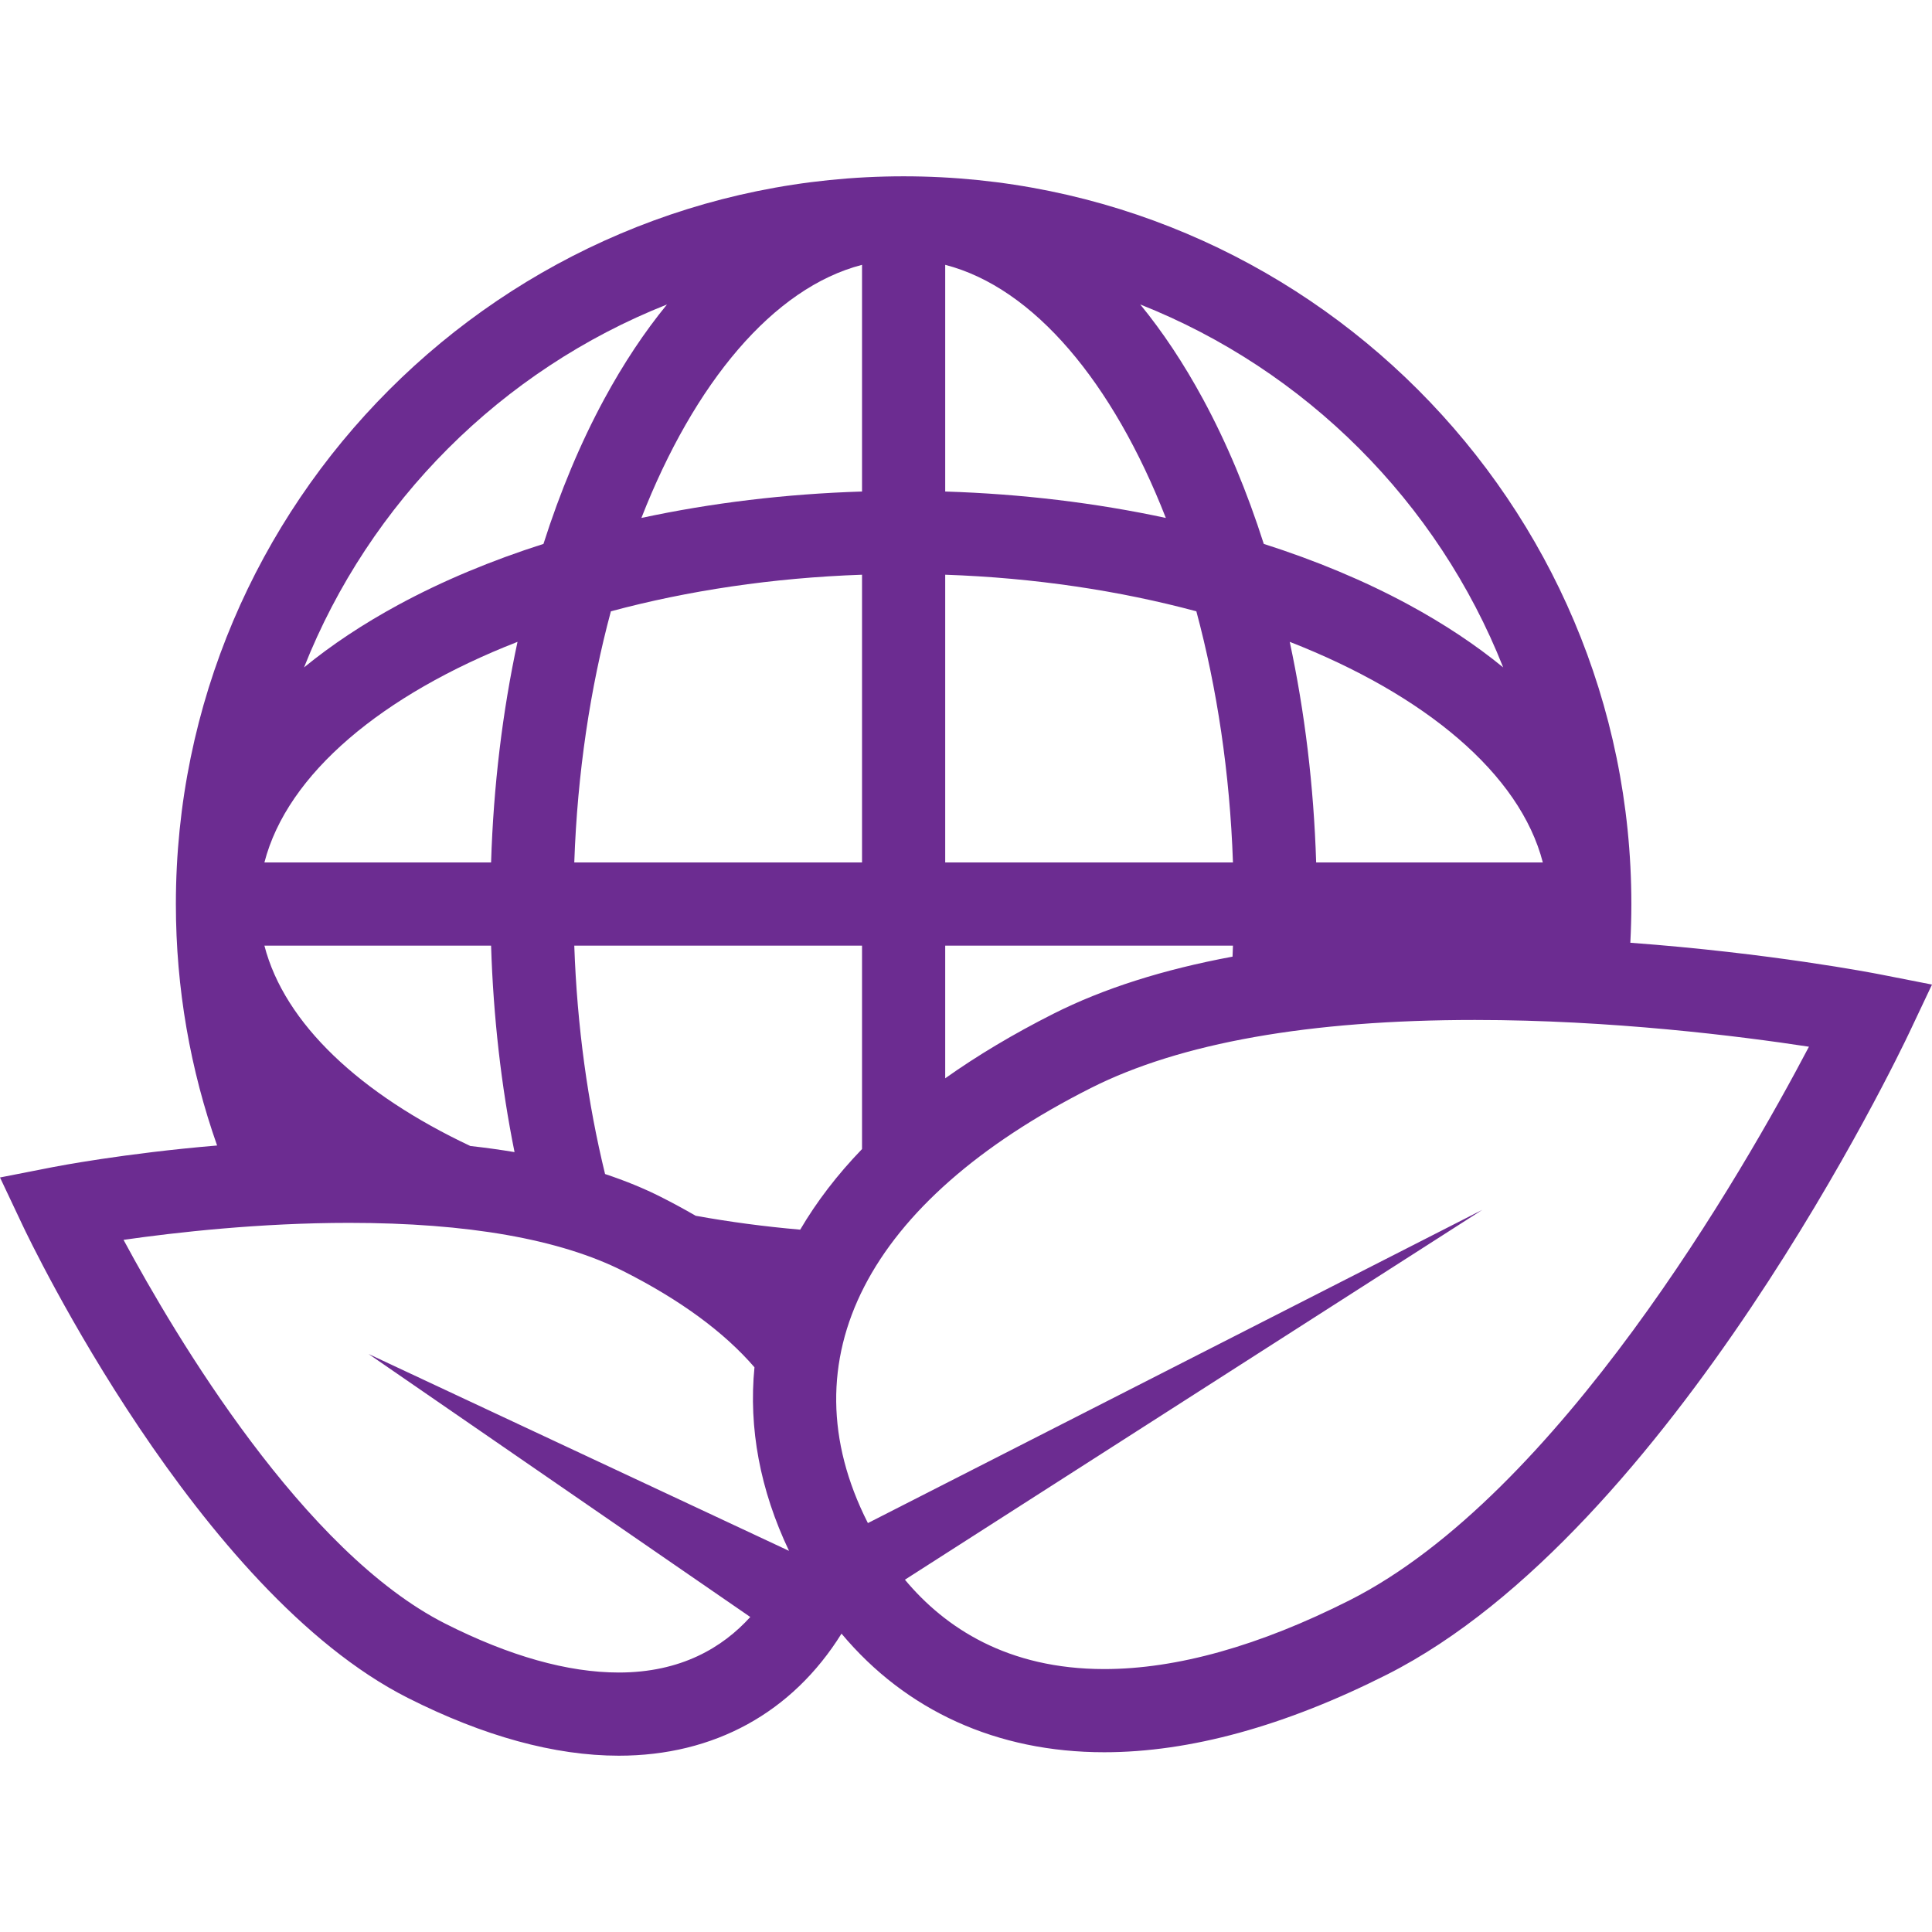
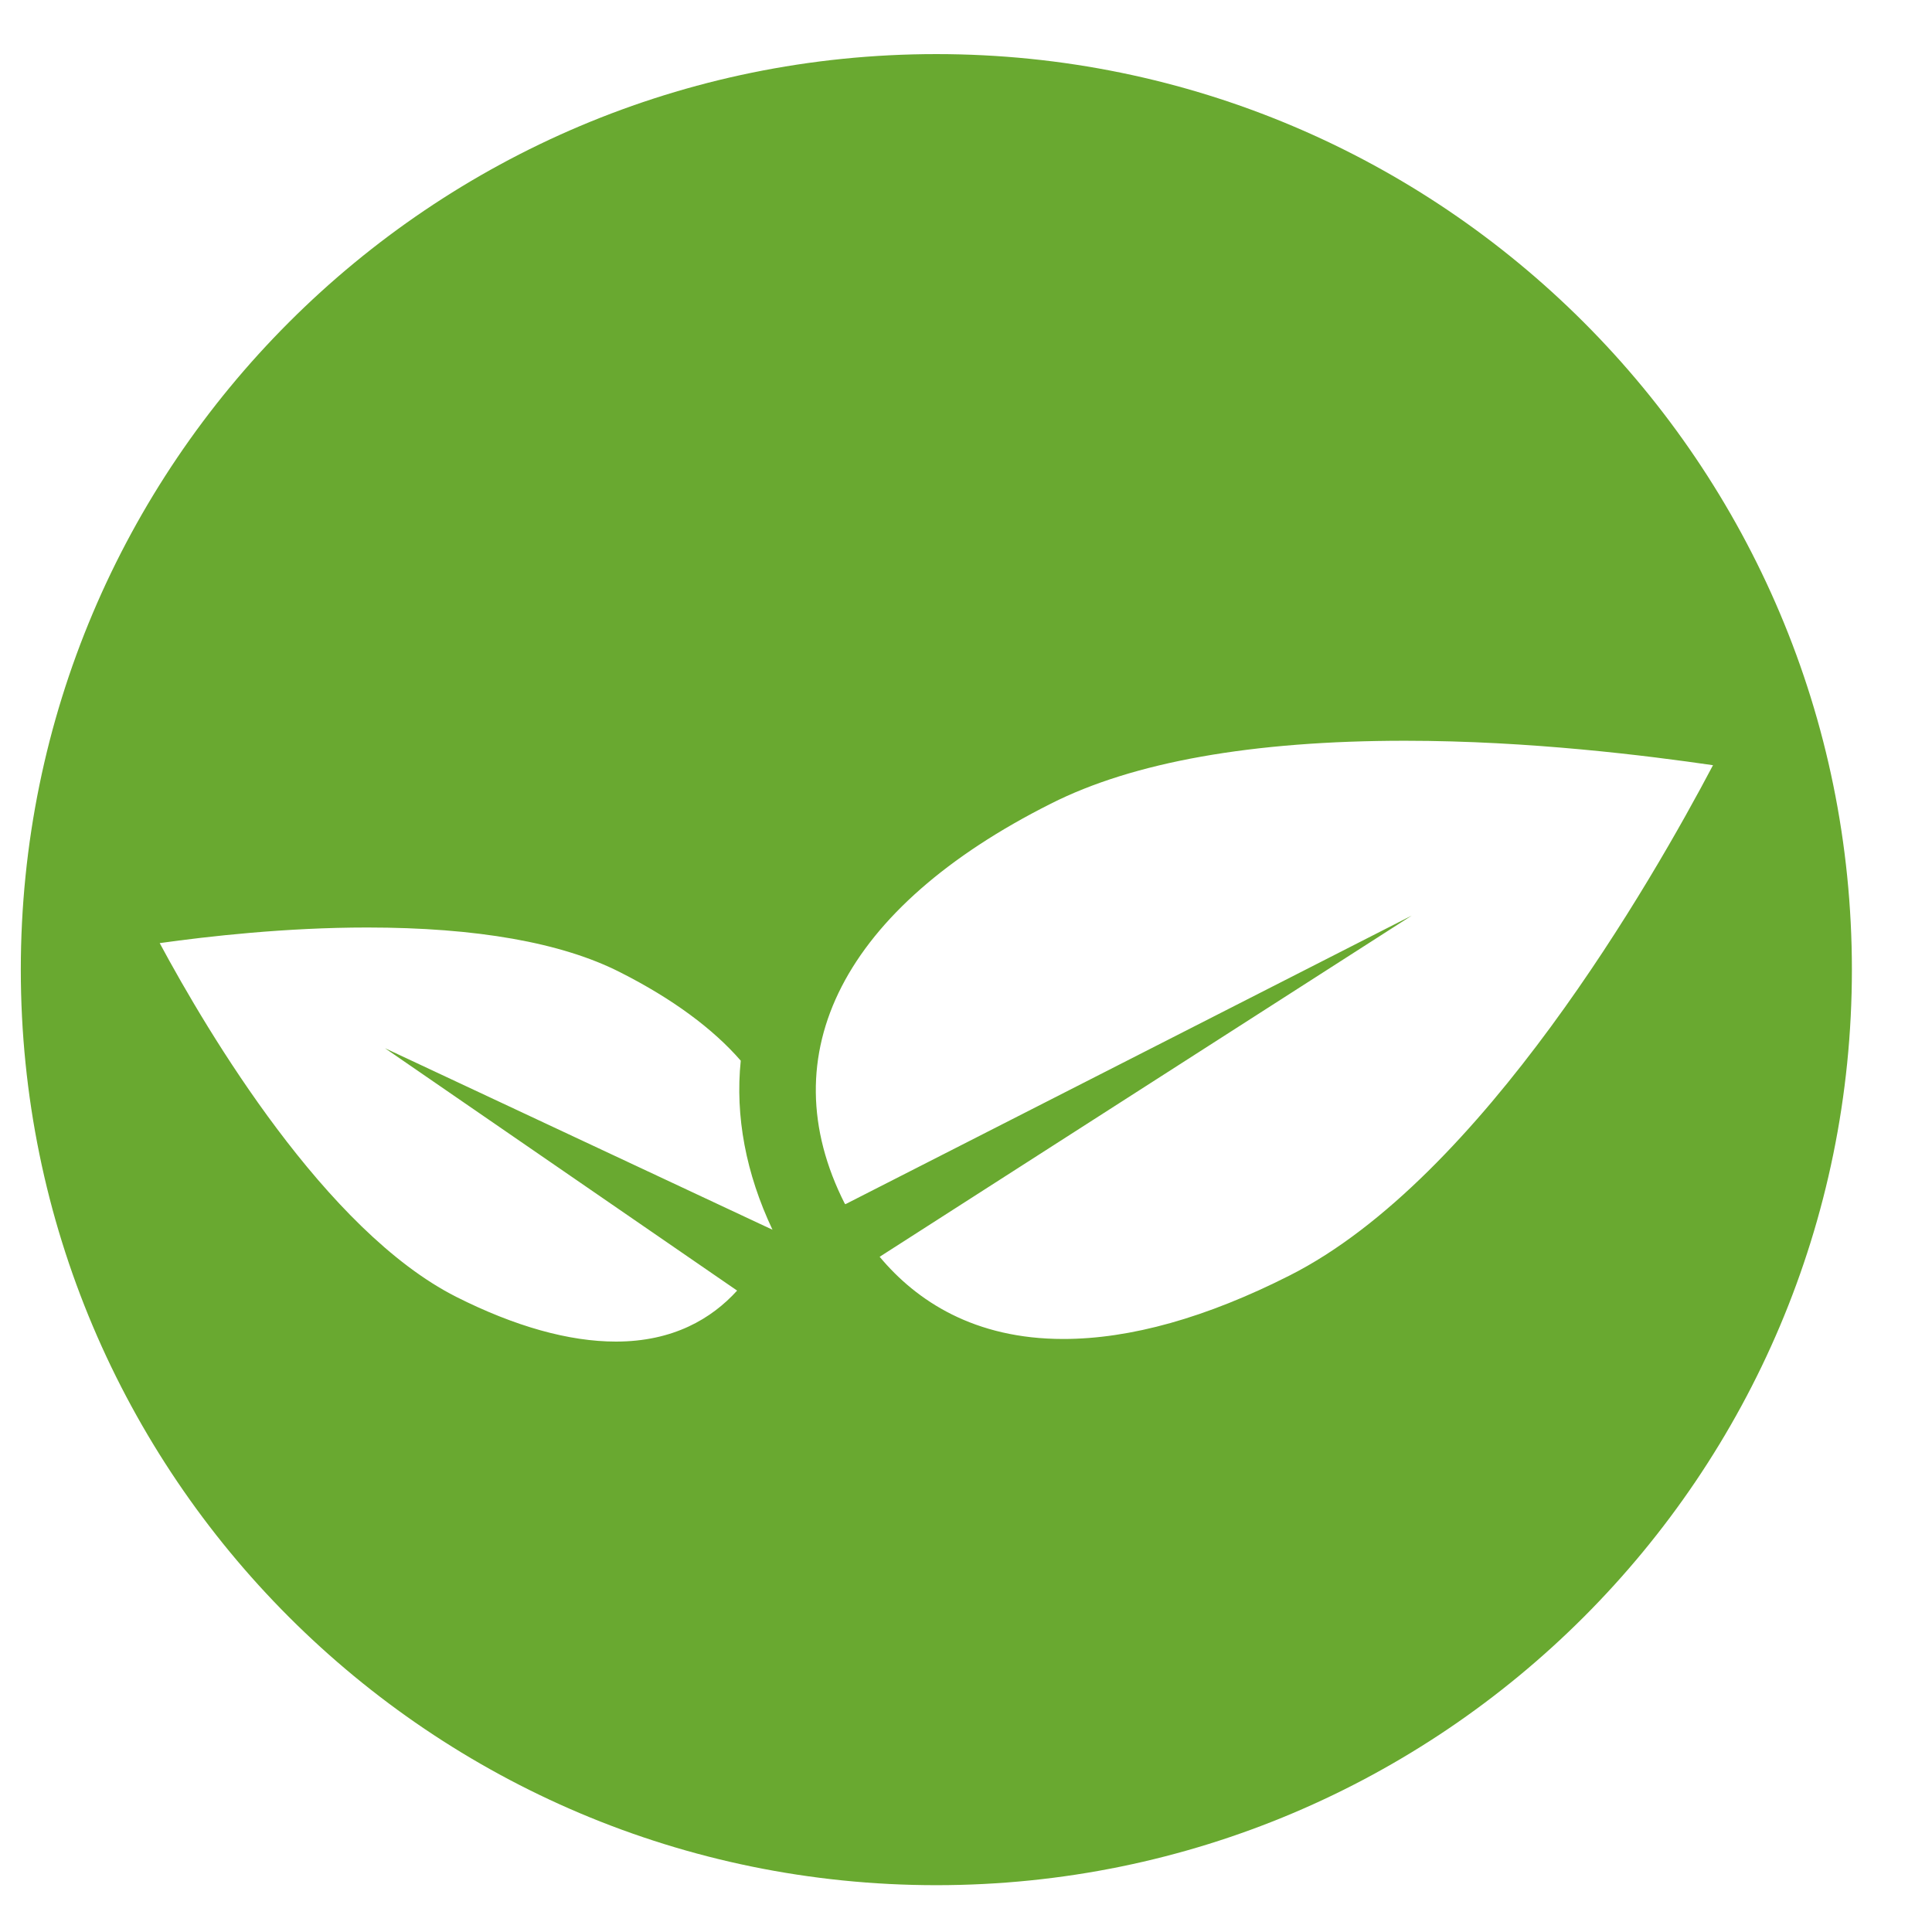
- <svg xmlns="http://www.w3.org/2000/svg" version="1.1" id="Capa_1" x="0px" y="0px" viewBox="0 0 405.357 405.357" style="enable-background:new 0 0 405.357 405.357;" xml:space="preserve" width="512px" height="512px" class="">
-   <g>
-     <path d="M394.357,204.417c-1.216-0.238-23.027-4.458-52.295-6.616c0.142-2.689,0.217-5.396,0.217-8.121  c0-84.192-68.496-152.688-152.688-152.688c-84.193,0-152.69,68.496-152.69,152.688c0,17.751,3.056,34.798,8.649,50.659  c-19.522,1.643-33.711,4.388-34.55,4.553l-11,2.157l4.791,10.134c1.477,3.125,36.686,76.783,80.787,99.065  c15.915,8.04,30.8,12.117,44.243,12.119c0.003,0,0.004,0,0.006,0c20.021,0,36.416-9.044,46.732-25.609  c13.534,16.171,32.582,24.884,55.124,24.884c17.957,0,37.921-5.485,59.336-16.304c59.619-30.122,107.536-130.375,109.547-134.629  l4.791-10.134L394.357,204.417z M315.388,140.031c-5.755-4.712-12.383-9.122-19.845-13.163c-9.235-5.002-19.452-9.262-30.387-12.751  c-3.489-10.937-7.749-21.154-12.753-30.391c-4.041-7.461-8.45-14.089-13.163-19.844C273.94,77.627,301.645,105.332,315.388,140.031z   M323.705,180.955h-47.559c-0.501-16.042-2.389-31.621-5.546-46.289C298.94,145.74,318.893,162.32,323.705,180.955z M198.316,55.565  c18.636,4.813,35.216,24.767,46.291,53.107c-14.669-3.157-30.247-5.044-46.291-5.546V55.565z M198.316,120.582  c18.761,0.646,36.62,3.355,52.694,7.679c4.324,16.075,7.033,33.933,7.68,52.693h-60.374V120.582z M198.316,198.405h60.374  c-0.027,0.771-0.056,1.542-0.089,2.31c-14.552,2.7-27.128,6.702-37.613,11.999c-8.372,4.229-15.931,8.743-22.672,13.527V198.405z   M180.865,55.565v47.561c-16.043,0.502-31.622,2.389-46.291,5.546C145.649,80.332,162.23,60.378,180.865,55.565z M180.865,120.582  v60.373h-60.374c0.646-18.76,3.355-36.619,7.68-52.694C144.245,123.937,162.105,121.229,180.865,120.582z M139.94,63.884  c-4.713,5.755-9.122,12.383-13.163,19.844c-5.003,9.236-9.263,19.454-12.752,30.39c-10.937,3.49-21.153,7.749-30.39,12.752  c-7.461,4.041-14.089,8.45-19.844,13.162C77.536,105.331,105.24,77.627,139.94,63.884z M108.581,134.665  c-3.157,14.669-5.045,30.247-5.546,46.29H55.475C60.287,162.32,80.241,145.74,108.581,134.665z M103.035,198.405  c0.468,14.964,2.138,29.525,4.922,43.321c-2.989-0.499-6.083-0.929-9.283-1.284c-23.04-10.862-38.97-25.656-43.199-42.037H103.035z   M157.417,339.265c-5.787,6.386-14.519,11.65-27.59,11.65h-0.004c-10.685-0.001-22.924-3.447-36.376-10.243  c-29.693-15.003-56.48-60.004-67.527-80.536c11.003-1.574,28.615-3.564,47.309-3.564c24.886,0,44.258,3.412,57.579,10.142  c12.003,6.063,21.188,12.85,27.489,20.163c-1.253,12.721,1.173,25.744,7.249,38.511l-88.215-41.304L157.417,339.265z   M145.958,255.082c-2.332-1.349-4.753-2.666-7.282-3.944c-3.584-1.811-7.507-3.408-11.727-4.812  c-3.612-14.809-5.874-30.997-6.458-47.922h60.374v42.683c-5.185,5.374-9.511,11.015-12.972,16.91  C160.374,257.346,153.042,256.365,145.958,255.082z M283.15,335.761c-18.952,9.575-36.269,14.429-51.467,14.429  c-20.277,0-33.407-8.66-41.821-18.749l121.154-77.605l-128.918,65.723c-0.026-0.052-0.055-0.105-0.081-0.157  c-17.251-34.151-0.178-67.36,46.84-91.112c18.769-9.482,45.89-14.29,80.61-14.29c28.598,0,55.445,3.379,70.071,5.613  C365.815,245.721,326.911,313.652,283.15,335.761z" data-original="#000000" class="active-path" data-old_color="#000000" fill="#6C2C91" />
-   </g>
+ <svg xmlns="http://www.w3.org/2000/svg" version="1.1" id="Capa_1" x="0px" y="0px" viewBox="0 0 371.4 371.4" style="enable-background:new 0 0 371.4 371.4;" xml:space="preserve">
+   <style type="text/css">
+ 	.st0{fill:#69A930;}
+ </style>
+   <path class="st0" d="M180,10.4c-97.2,0-176,78.8-176,176s78.8,176,176,176s176-78.8,176-176S277.2,10.4,180,10.4z M141.7,248.1  c-4.9,5.4-12.3,9.8-23.3,9.8h0c-9,0-19.4-2.9-30.7-8.6c-25.1-12.7-47.7-50.7-57-68c9.3-1.3,24.2-3,39.9-3c21,0,37.4,2.9,48.6,8.6  c10.1,5.1,17.9,10.9,23.2,17c-1.1,10.7,1,21.7,6.1,32.5l-74.5-34.9L141.7,248.1z M247.9,245.2c-16,8.1-30.6,12.2-43.5,12.2  c-17.1,0-28.2-7.3-35.3-15.8L271.4,176l-108.9,55.5c0,0,0-0.1-0.1-0.1c-14.6-28.8-0.2-56.9,39.6-76.9c15.8-8,38.7-12.1,68.1-12.1  c24.1,0,46.8,2.9,59.2,4.7C317.7,169.1,284.9,226.5,247.9,245.2z" />
</svg>
